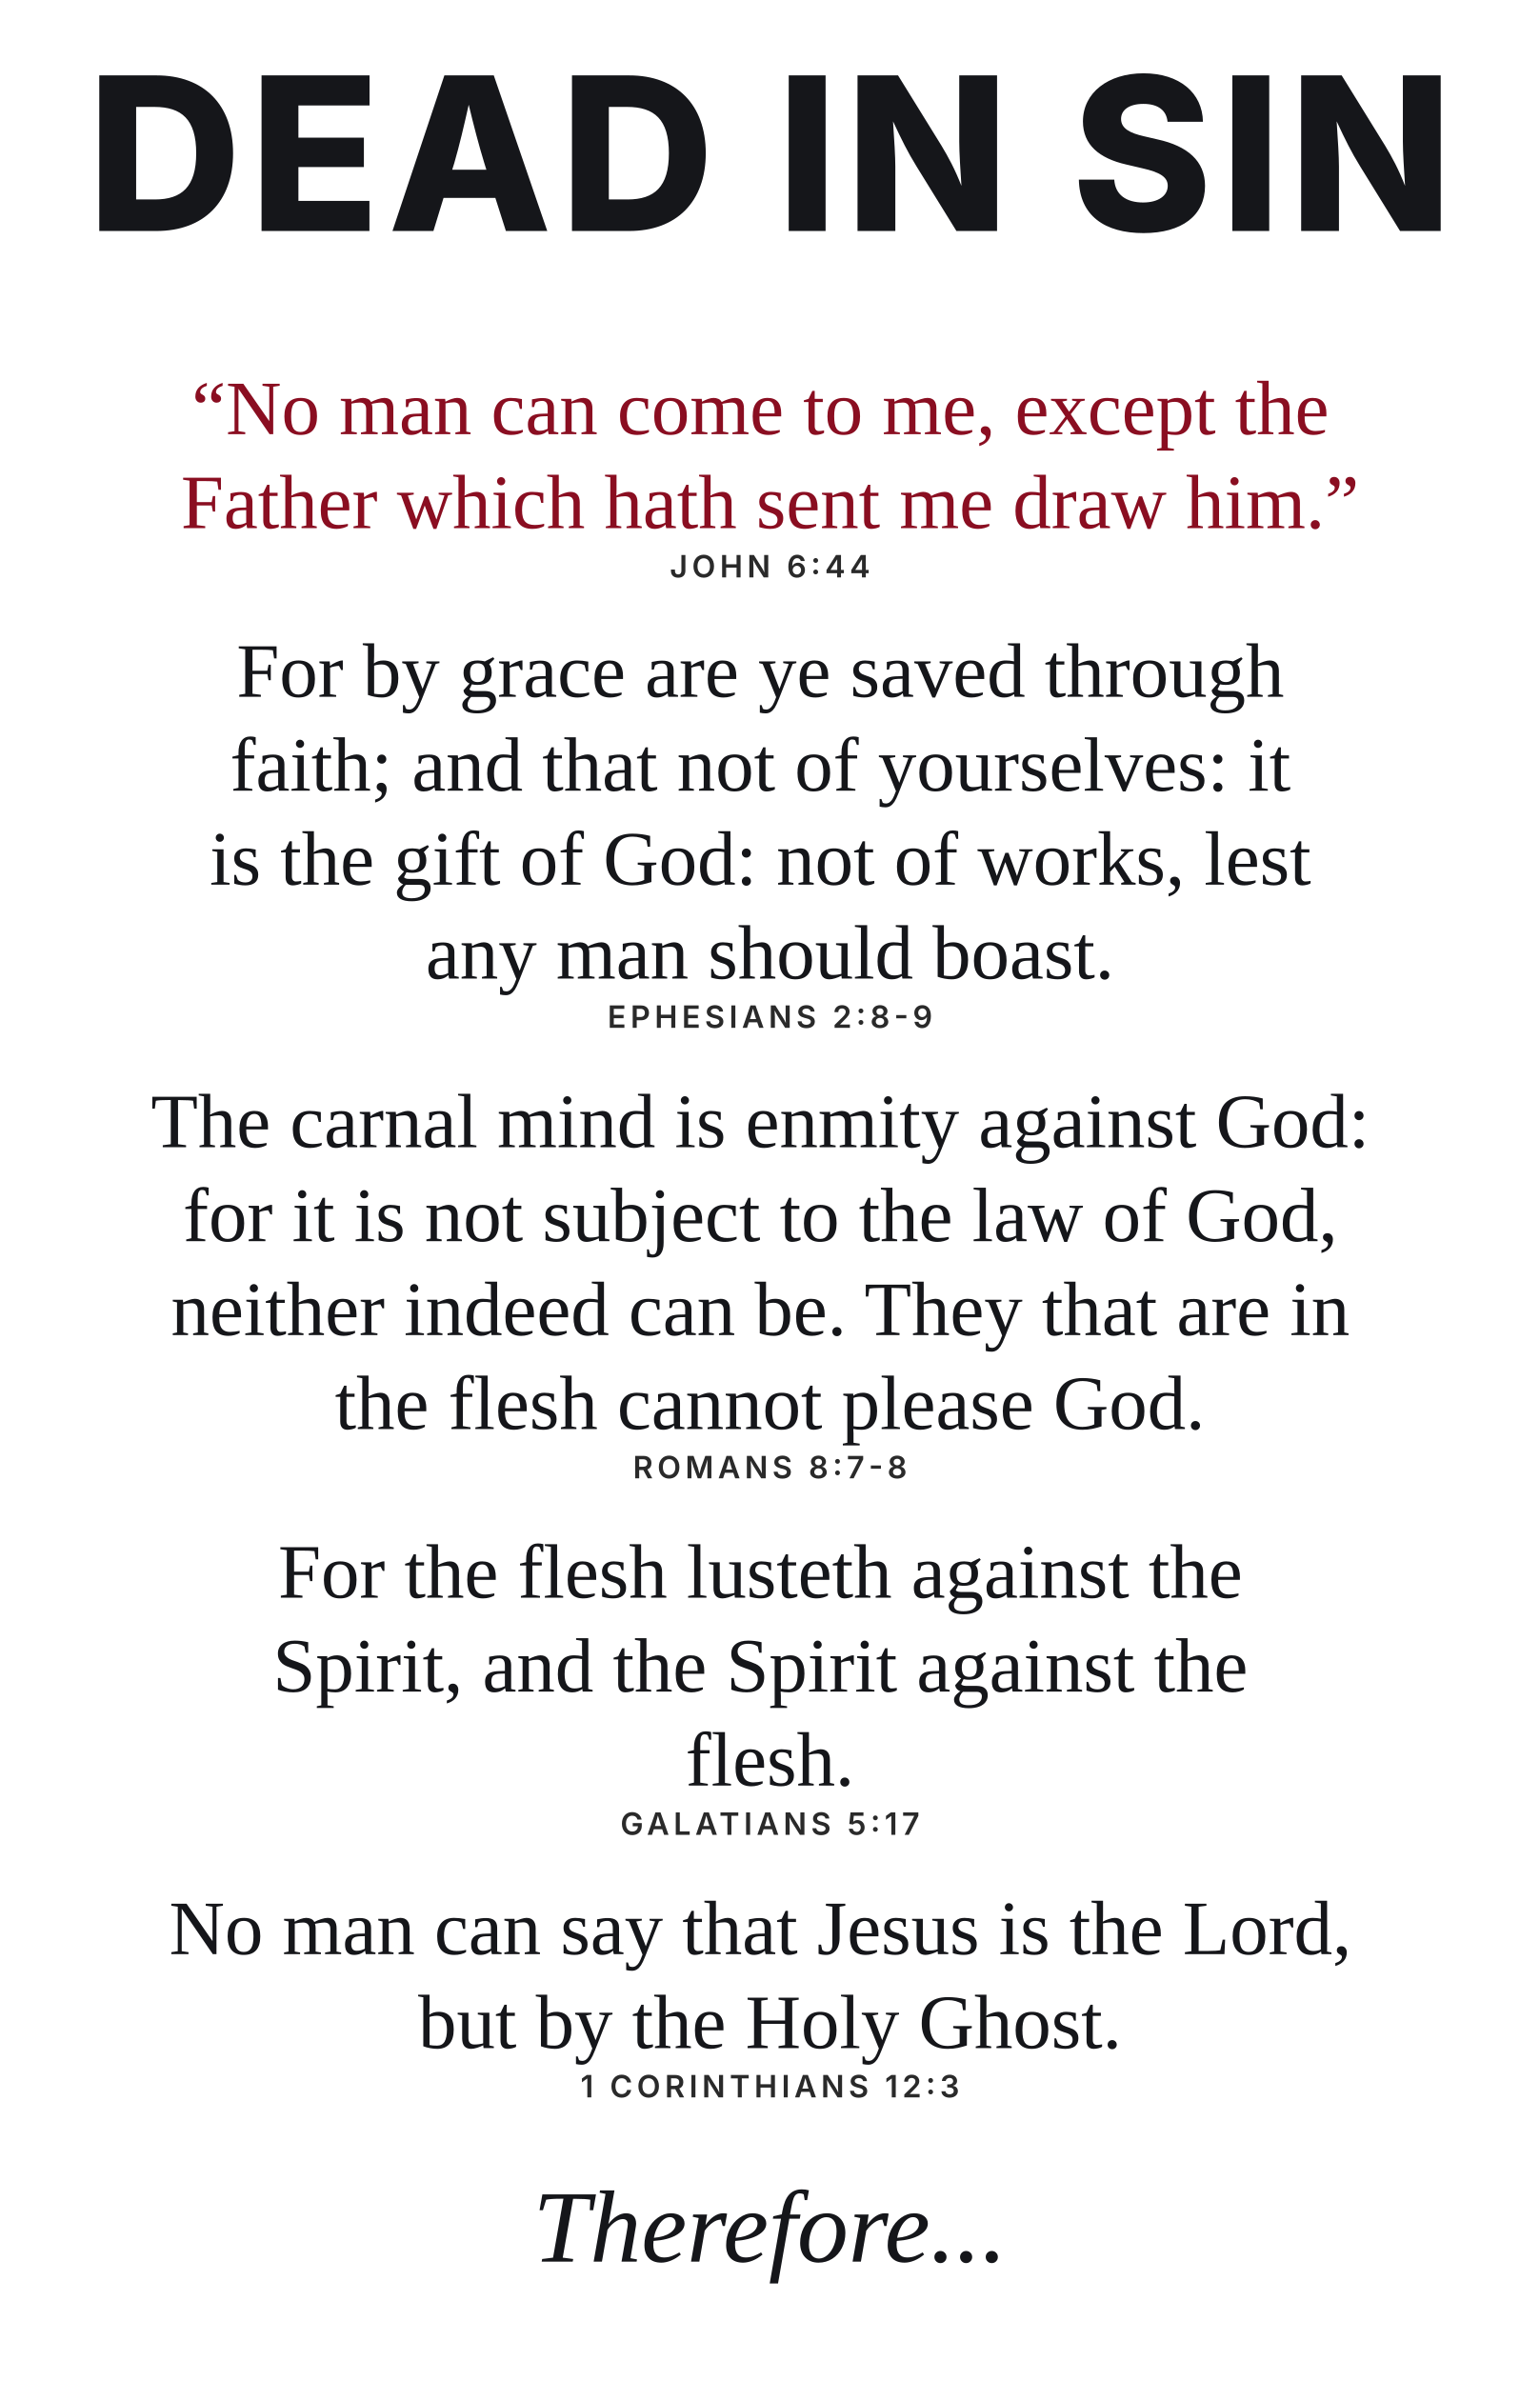
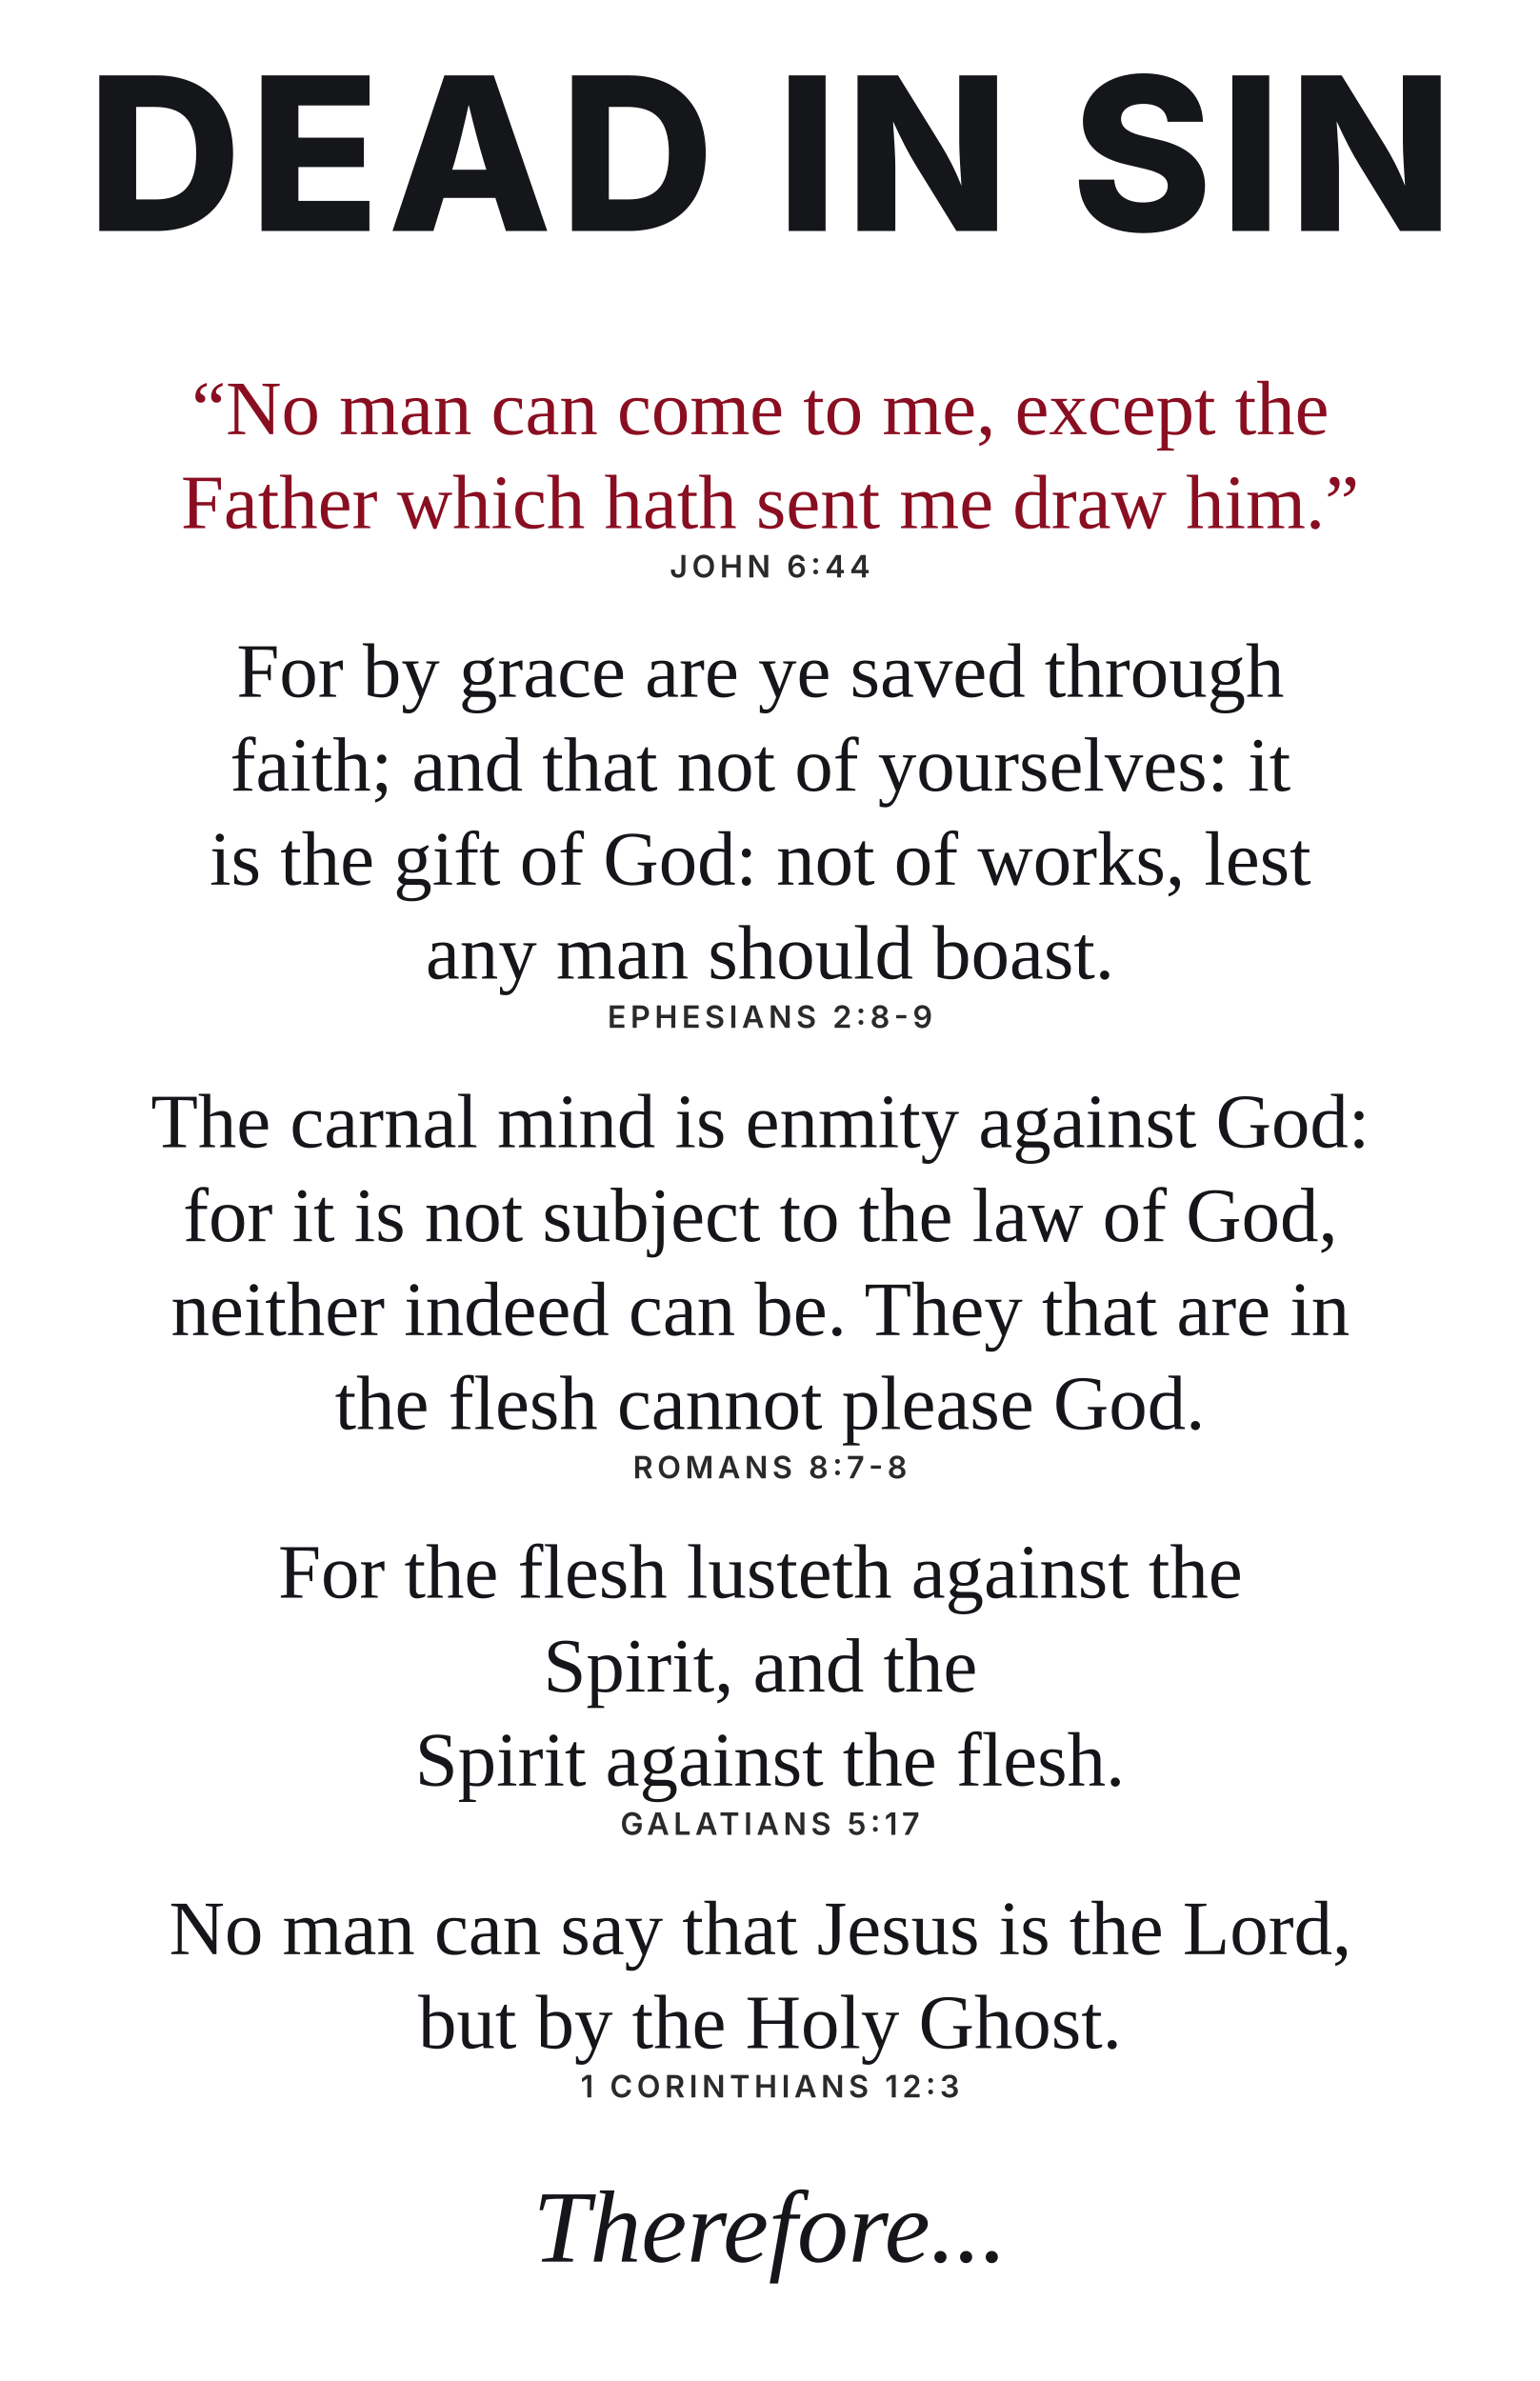
<svg xmlns="http://www.w3.org/2000/svg" viewBox="0 0 3600 5566" width="3600" height="5566">
  <text x="1800" y="540" fill="#15161a" font-family="'Inter', 'Helvetica Neue', 'Arial', sans-serif" font-size="500" font-weight="800" font-style="normal" text-anchor="middle" letter-spacing="18">
    <tspan x="1800" dy="0">DEAD IN SIN</tspan>
  </text>
  <text x="1800" y="1015.0" fill="#8a0e21" font-family="'EB Garamond', 'Garamond', 'Hoefler Text', 'Times New Roman', serif" font-size="180" font-weight="normal" font-style="normal" text-anchor="middle" letter-spacing="0">
    <tspan x="1800" dy="0">“No man can come to me, except the</tspan>
    <tspan x="1800" dy="219.6">Father which hath sent me draw him.”</tspan>
  </text>
  <text x="1800" y="1349.8" fill="#2a2a2a" font-family="'Inter', 'Helvetica Neue', 'Arial', sans-serif" font-size="72" font-weight="600" font-style="normal" text-anchor="middle" letter-spacing="10">
    <tspan x="1800" dy="0">JOHN 6:44</tspan>
  </text>
  <text x="1800" y="1628.8" fill="#15161a" font-family="'EB Garamond', 'Garamond', 'Hoefler Text', 'Times New Roman', serif" font-size="180" font-weight="normal" font-style="normal" text-anchor="middle" letter-spacing="0">
    <tspan x="1800" dy="0">For by grace are ye saved through</tspan>
    <tspan x="1800" dy="219.6">faith; and that not of yourselves: it</tspan>
    <tspan x="1800" dy="219.6">is the gift of God: not of works, lest</tspan>
    <tspan x="1800" dy="219.6">any man should boast.</tspan>
  </text>
  <text x="1800" y="2402.8" fill="#2a2a2a" font-family="'Inter', 'Helvetica Neue', 'Arial', sans-serif" font-size="72" font-weight="600" font-style="normal" text-anchor="middle" letter-spacing="10">
    <tspan x="1800" dy="0">EPHESIANS 2:8-9</tspan>
  </text>
  <text x="1800" y="2681.8" fill="#15161a" font-family="'EB Garamond', 'Garamond', 'Hoefler Text', 'Times New Roman', serif" font-size="180" font-weight="normal" font-style="normal" text-anchor="middle" letter-spacing="0">
    <tspan x="1800" dy="0">The carnal mind is enmity against God:</tspan>
    <tspan x="1800" dy="219.6">for it is not subject to the law of God,</tspan>
    <tspan x="1800" dy="219.6">neither indeed can be. They that are in</tspan>
    <tspan x="1800" dy="219.6">the flesh cannot please God.</tspan>
  </text>
  <text x="1800" y="3455.8" fill="#2a2a2a" font-family="'Inter', 'Helvetica Neue', 'Arial', sans-serif" font-size="72" font-weight="600" font-style="normal" text-anchor="middle" letter-spacing="10">
    <tspan x="1800" dy="0">ROMANS 8:7-8</tspan>
  </text>
  <text x="1800" y="3734.8" fill="#15161a" font-family="'EB Garamond', 'Garamond', 'Hoefler Text', 'Times New Roman', serif" font-size="180" font-weight="normal" font-style="normal" text-anchor="middle" letter-spacing="0">
    <tspan x="1800" dy="0">For the flesh lusteth against the</tspan>
-     <tspan x="1800" dy="219.6">Spirit, and the Spirit against the</tspan>
-     <tspan x="1800" dy="219.6">flesh.</tspan>
+     <tspan x="1800" dy="219.6">Spirit, and the</tspan>
+     <tspan x="1800" dy="219.6">Spirit against the flesh.</tspan>
  </text>
  <text x="1800" y="4289.2" fill="#2a2a2a" font-family="'Inter', 'Helvetica Neue', 'Arial', sans-serif" font-size="72" font-weight="600" font-style="normal" text-anchor="middle" letter-spacing="10">
    <tspan x="1800" dy="0">GALATIANS 5:17</tspan>
  </text>
  <text x="1800" y="4568.2" fill="#15161a" font-family="'EB Garamond', 'Garamond', 'Hoefler Text', 'Times New Roman', serif" font-size="180" font-weight="normal" font-style="normal" text-anchor="middle" letter-spacing="0">
    <tspan x="1800" dy="0">No man can say that Jesus is the Lord,</tspan>
    <tspan x="1800" dy="219.6">but by the Holy Ghost.</tspan>
  </text>
  <text x="1800" y="4903" fill="#2a2a2a" font-family="'Inter', 'Helvetica Neue', 'Arial', sans-serif" font-size="72" font-weight="600" font-style="normal" text-anchor="middle" letter-spacing="10">
    <tspan x="1800" dy="0">1 CORINTHIANS 12:3</tspan>
  </text>
  <text x="1800" y="5287" fill="#15161a" font-family="'EB Garamond', 'Garamond', 'Hoefler Text', 'Times New Roman', serif" font-size="240" font-weight="normal" font-style="italic" text-anchor="middle" letter-spacing="0">
    <tspan x="1800" dy="0">Therefore...</tspan>
  </text>
</svg>
